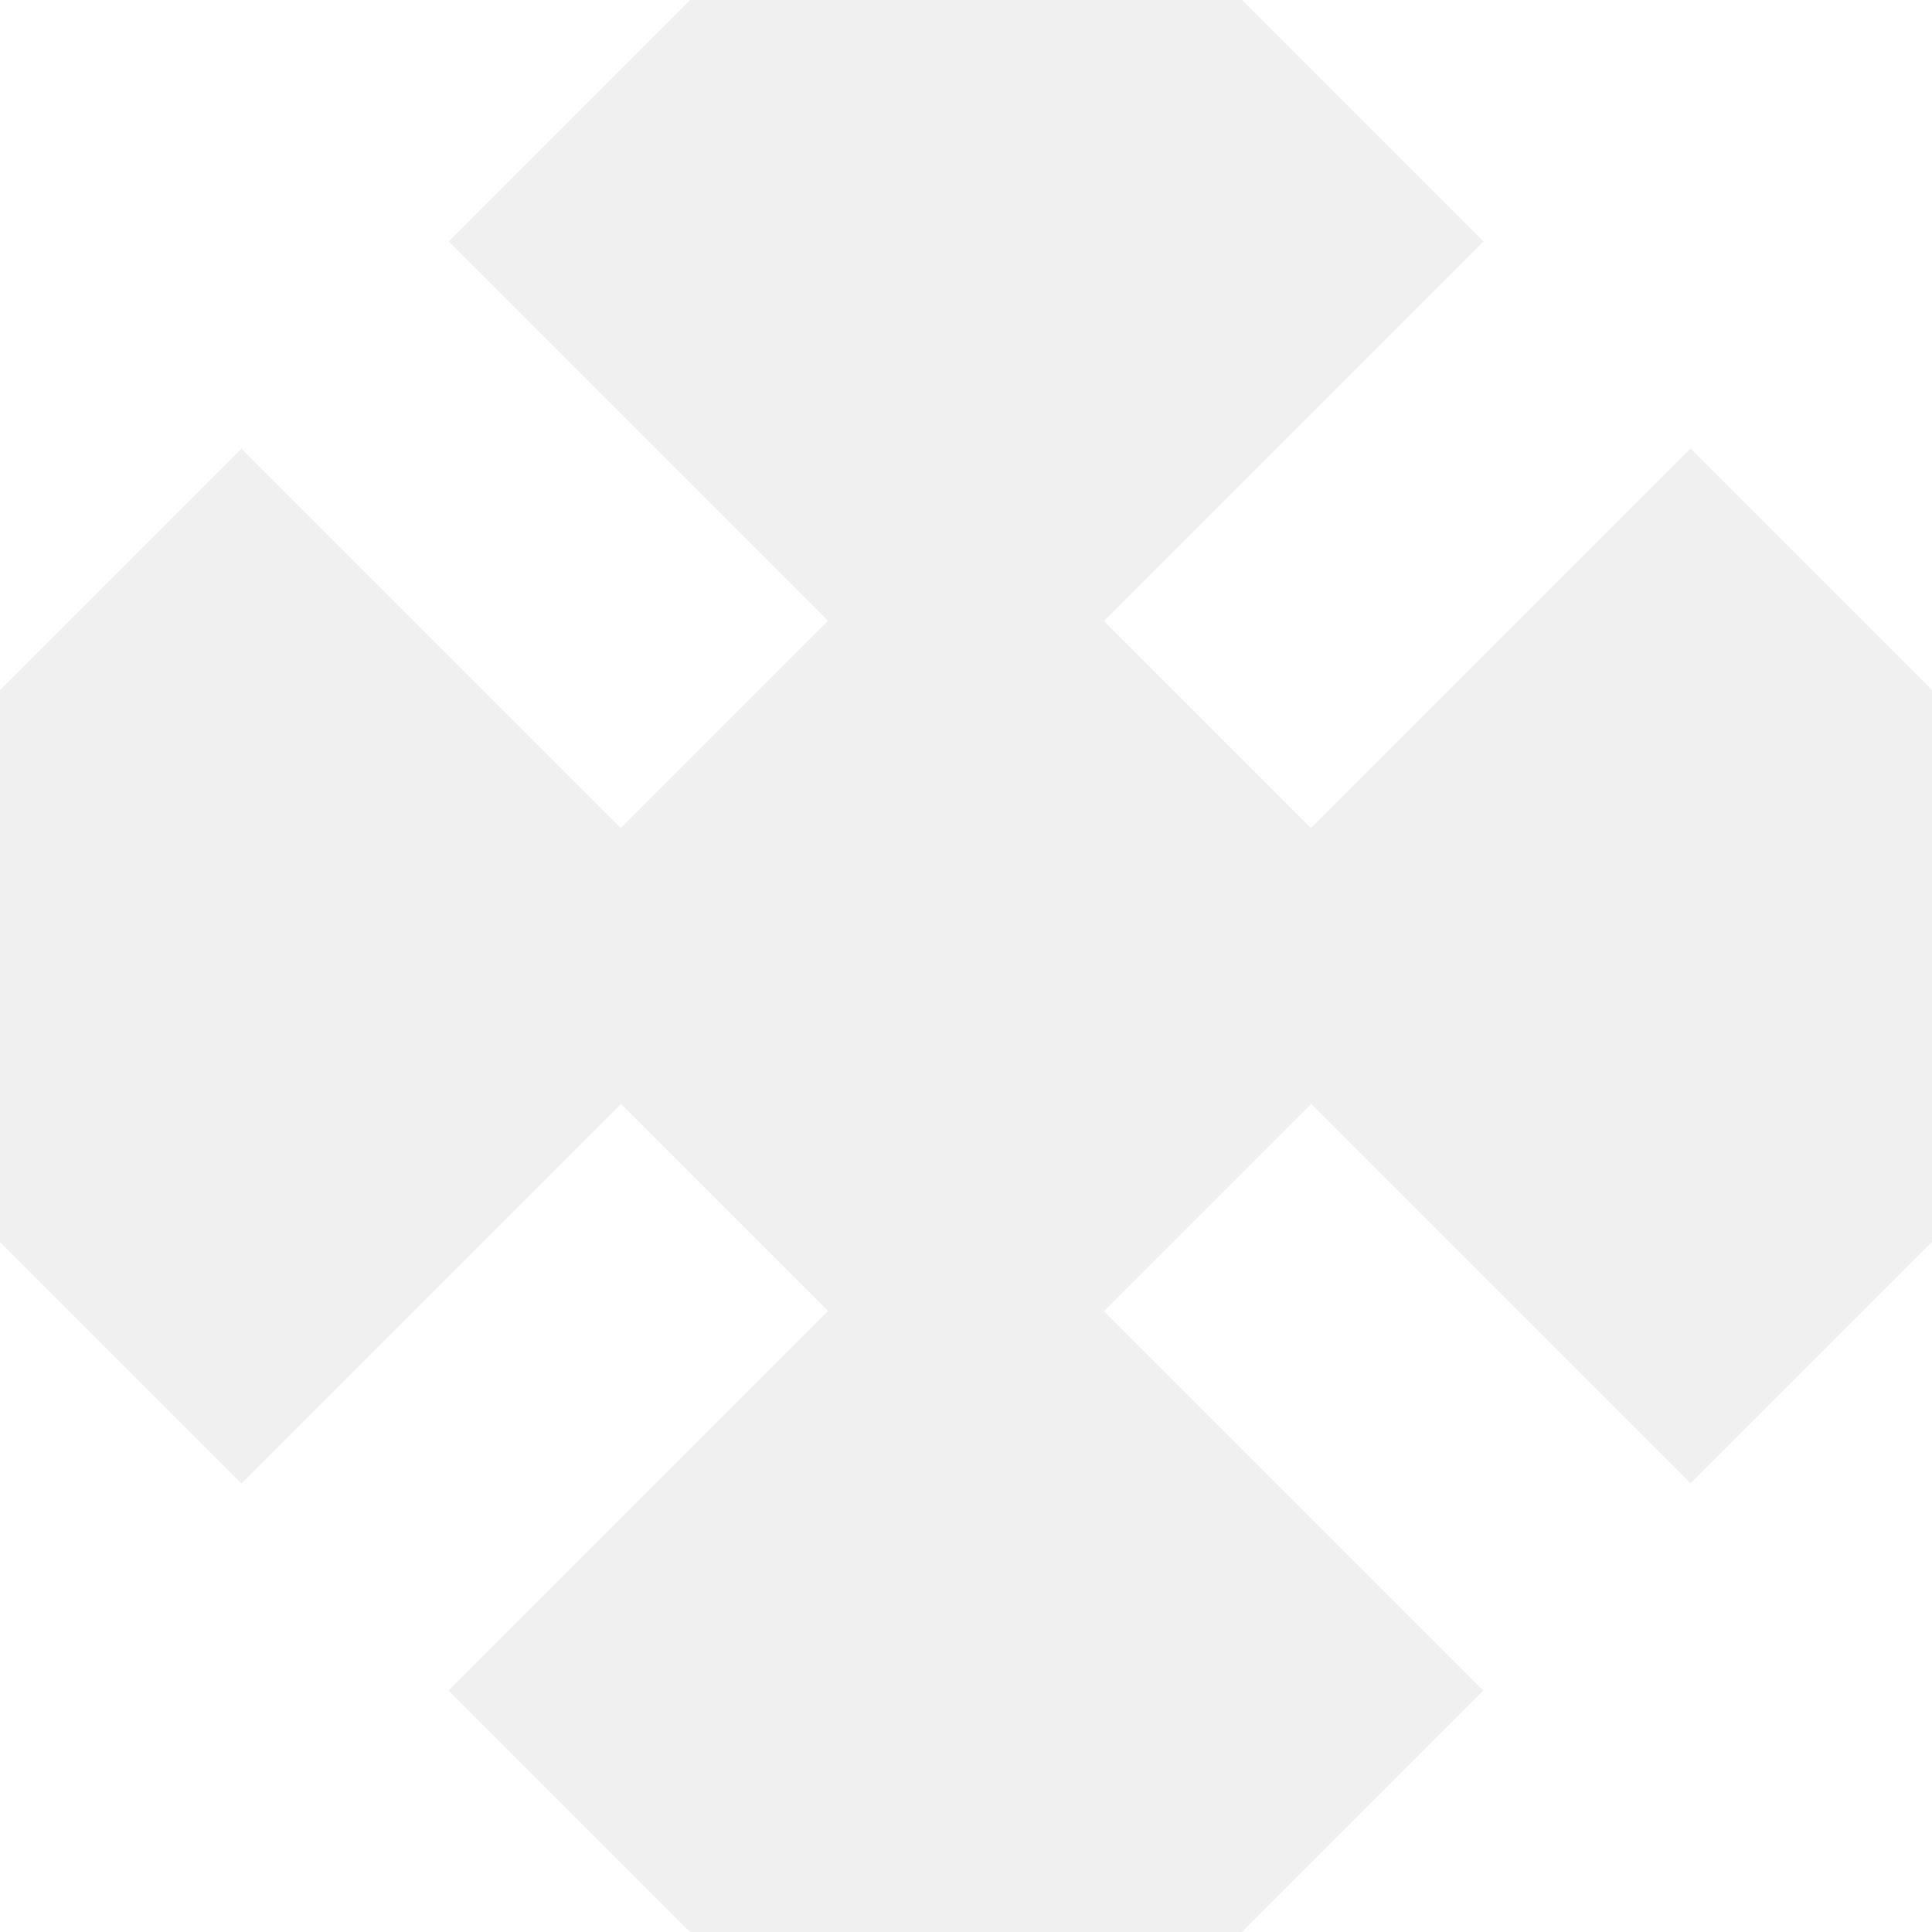
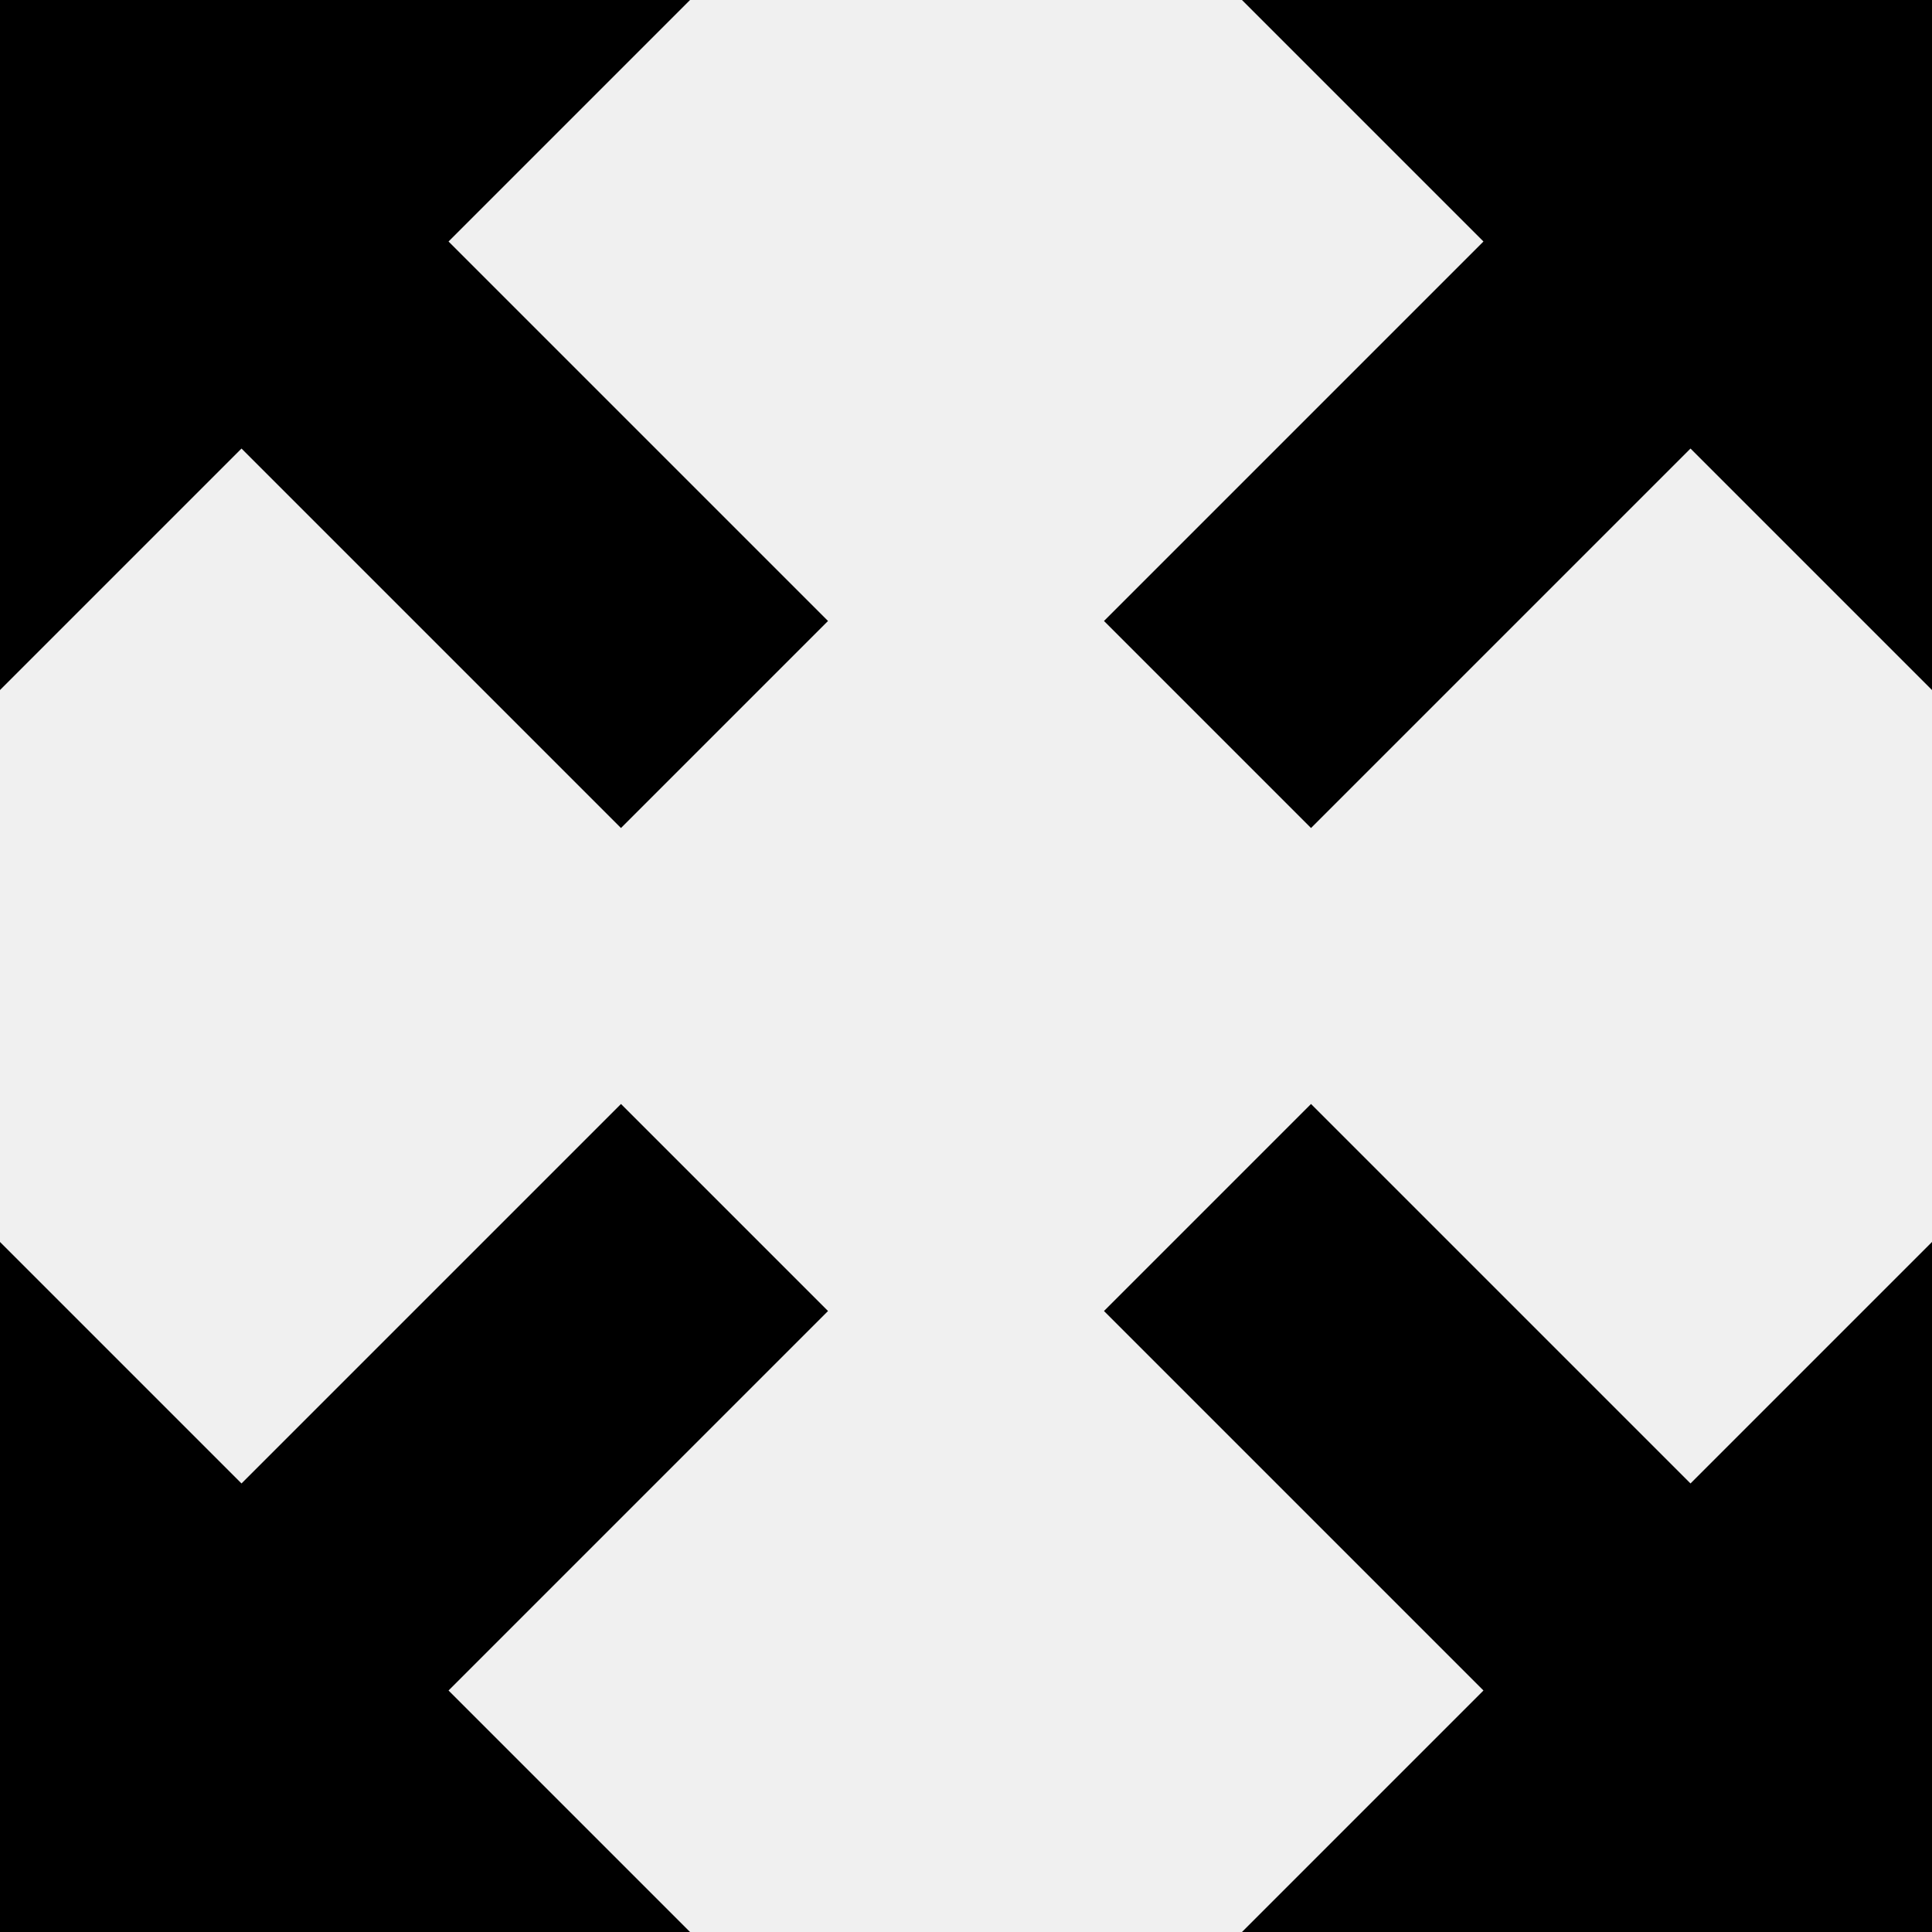
<svg xmlns="http://www.w3.org/2000/svg" width="12" height="12" viewbox="0 0 12 12">
-   <g fill="#FFF" fill-rule="nonzero">
+   <g fill="currentColor" fill-rule="nonzero">
    <path d="M7.714 0l1.5 1.5-2.357 2.357 1.286 1.286L10.5 2.786l1.5 1.5V0zM3.857 6.857L1.5 9.214 0 7.714V12h4.286l-1.5-1.5 2.357-2.357zM8.143 6.857L6.857 8.143 9.214 10.5l-1.5 1.5H12V7.714l-1.5 1.5zM4.286 0H0v4.286l1.5-1.5 2.357 2.357 1.286-1.286L2.786 1.5z" />
  </g>
</svg>
